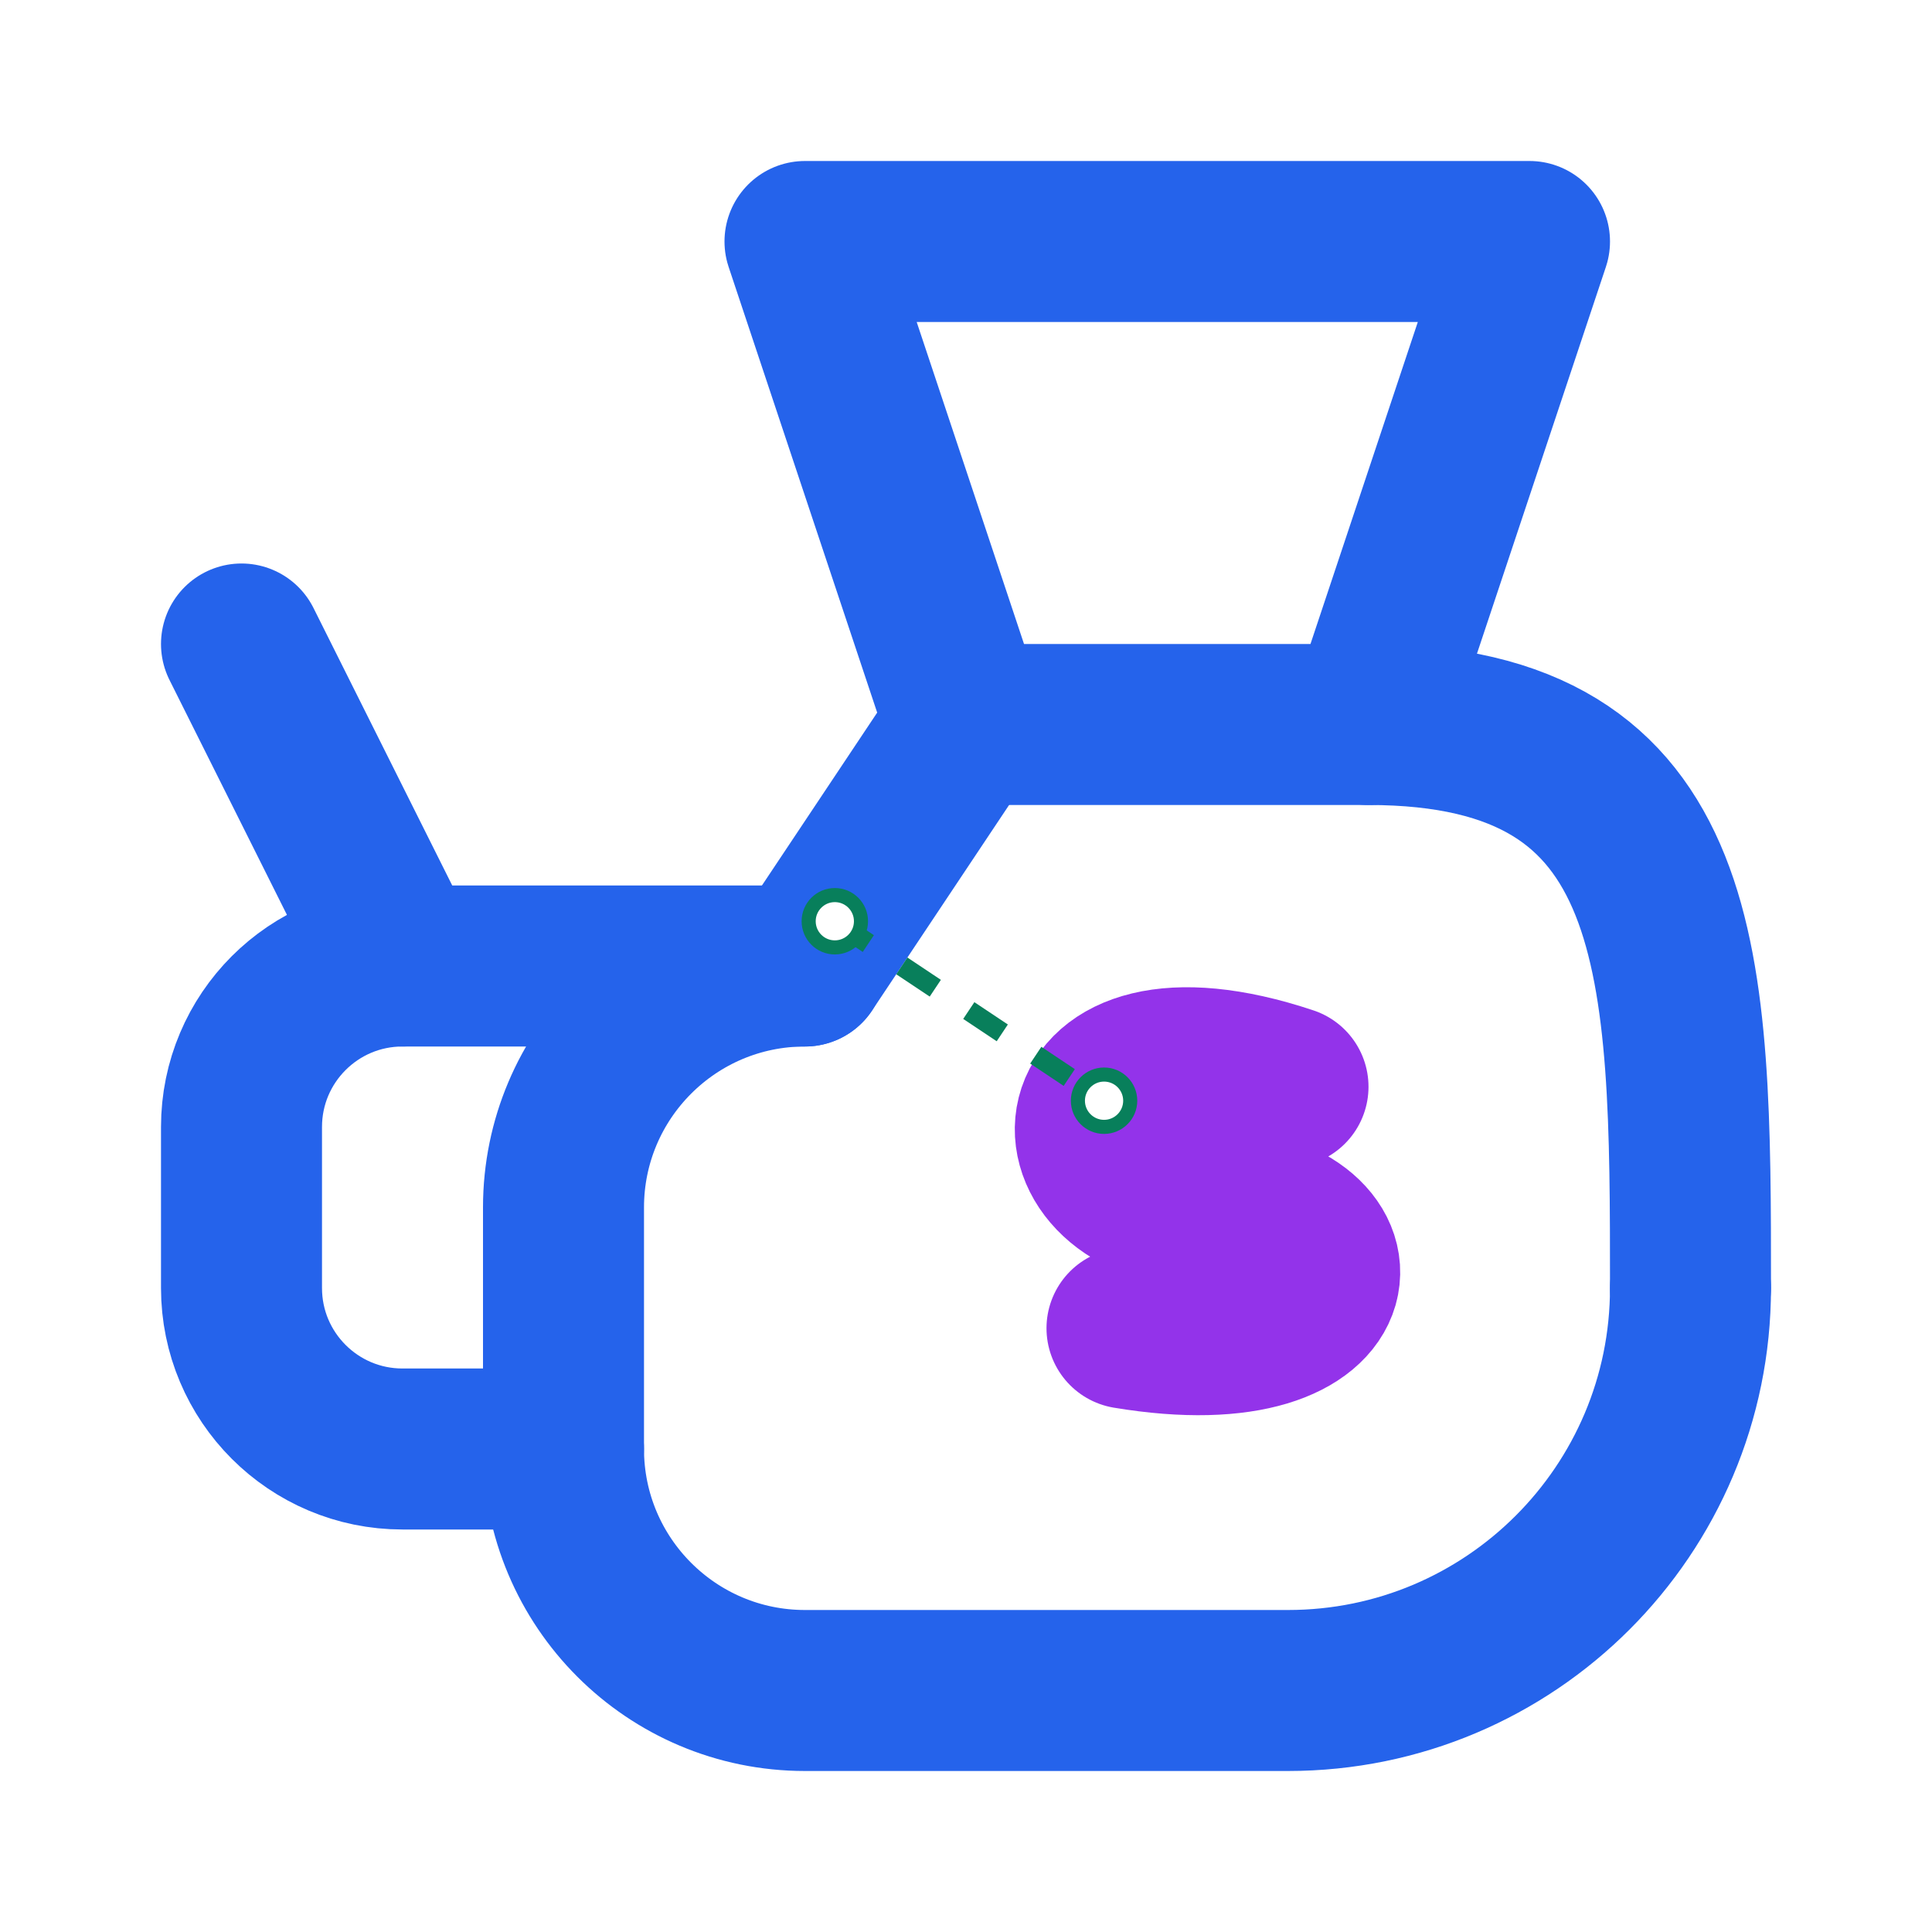
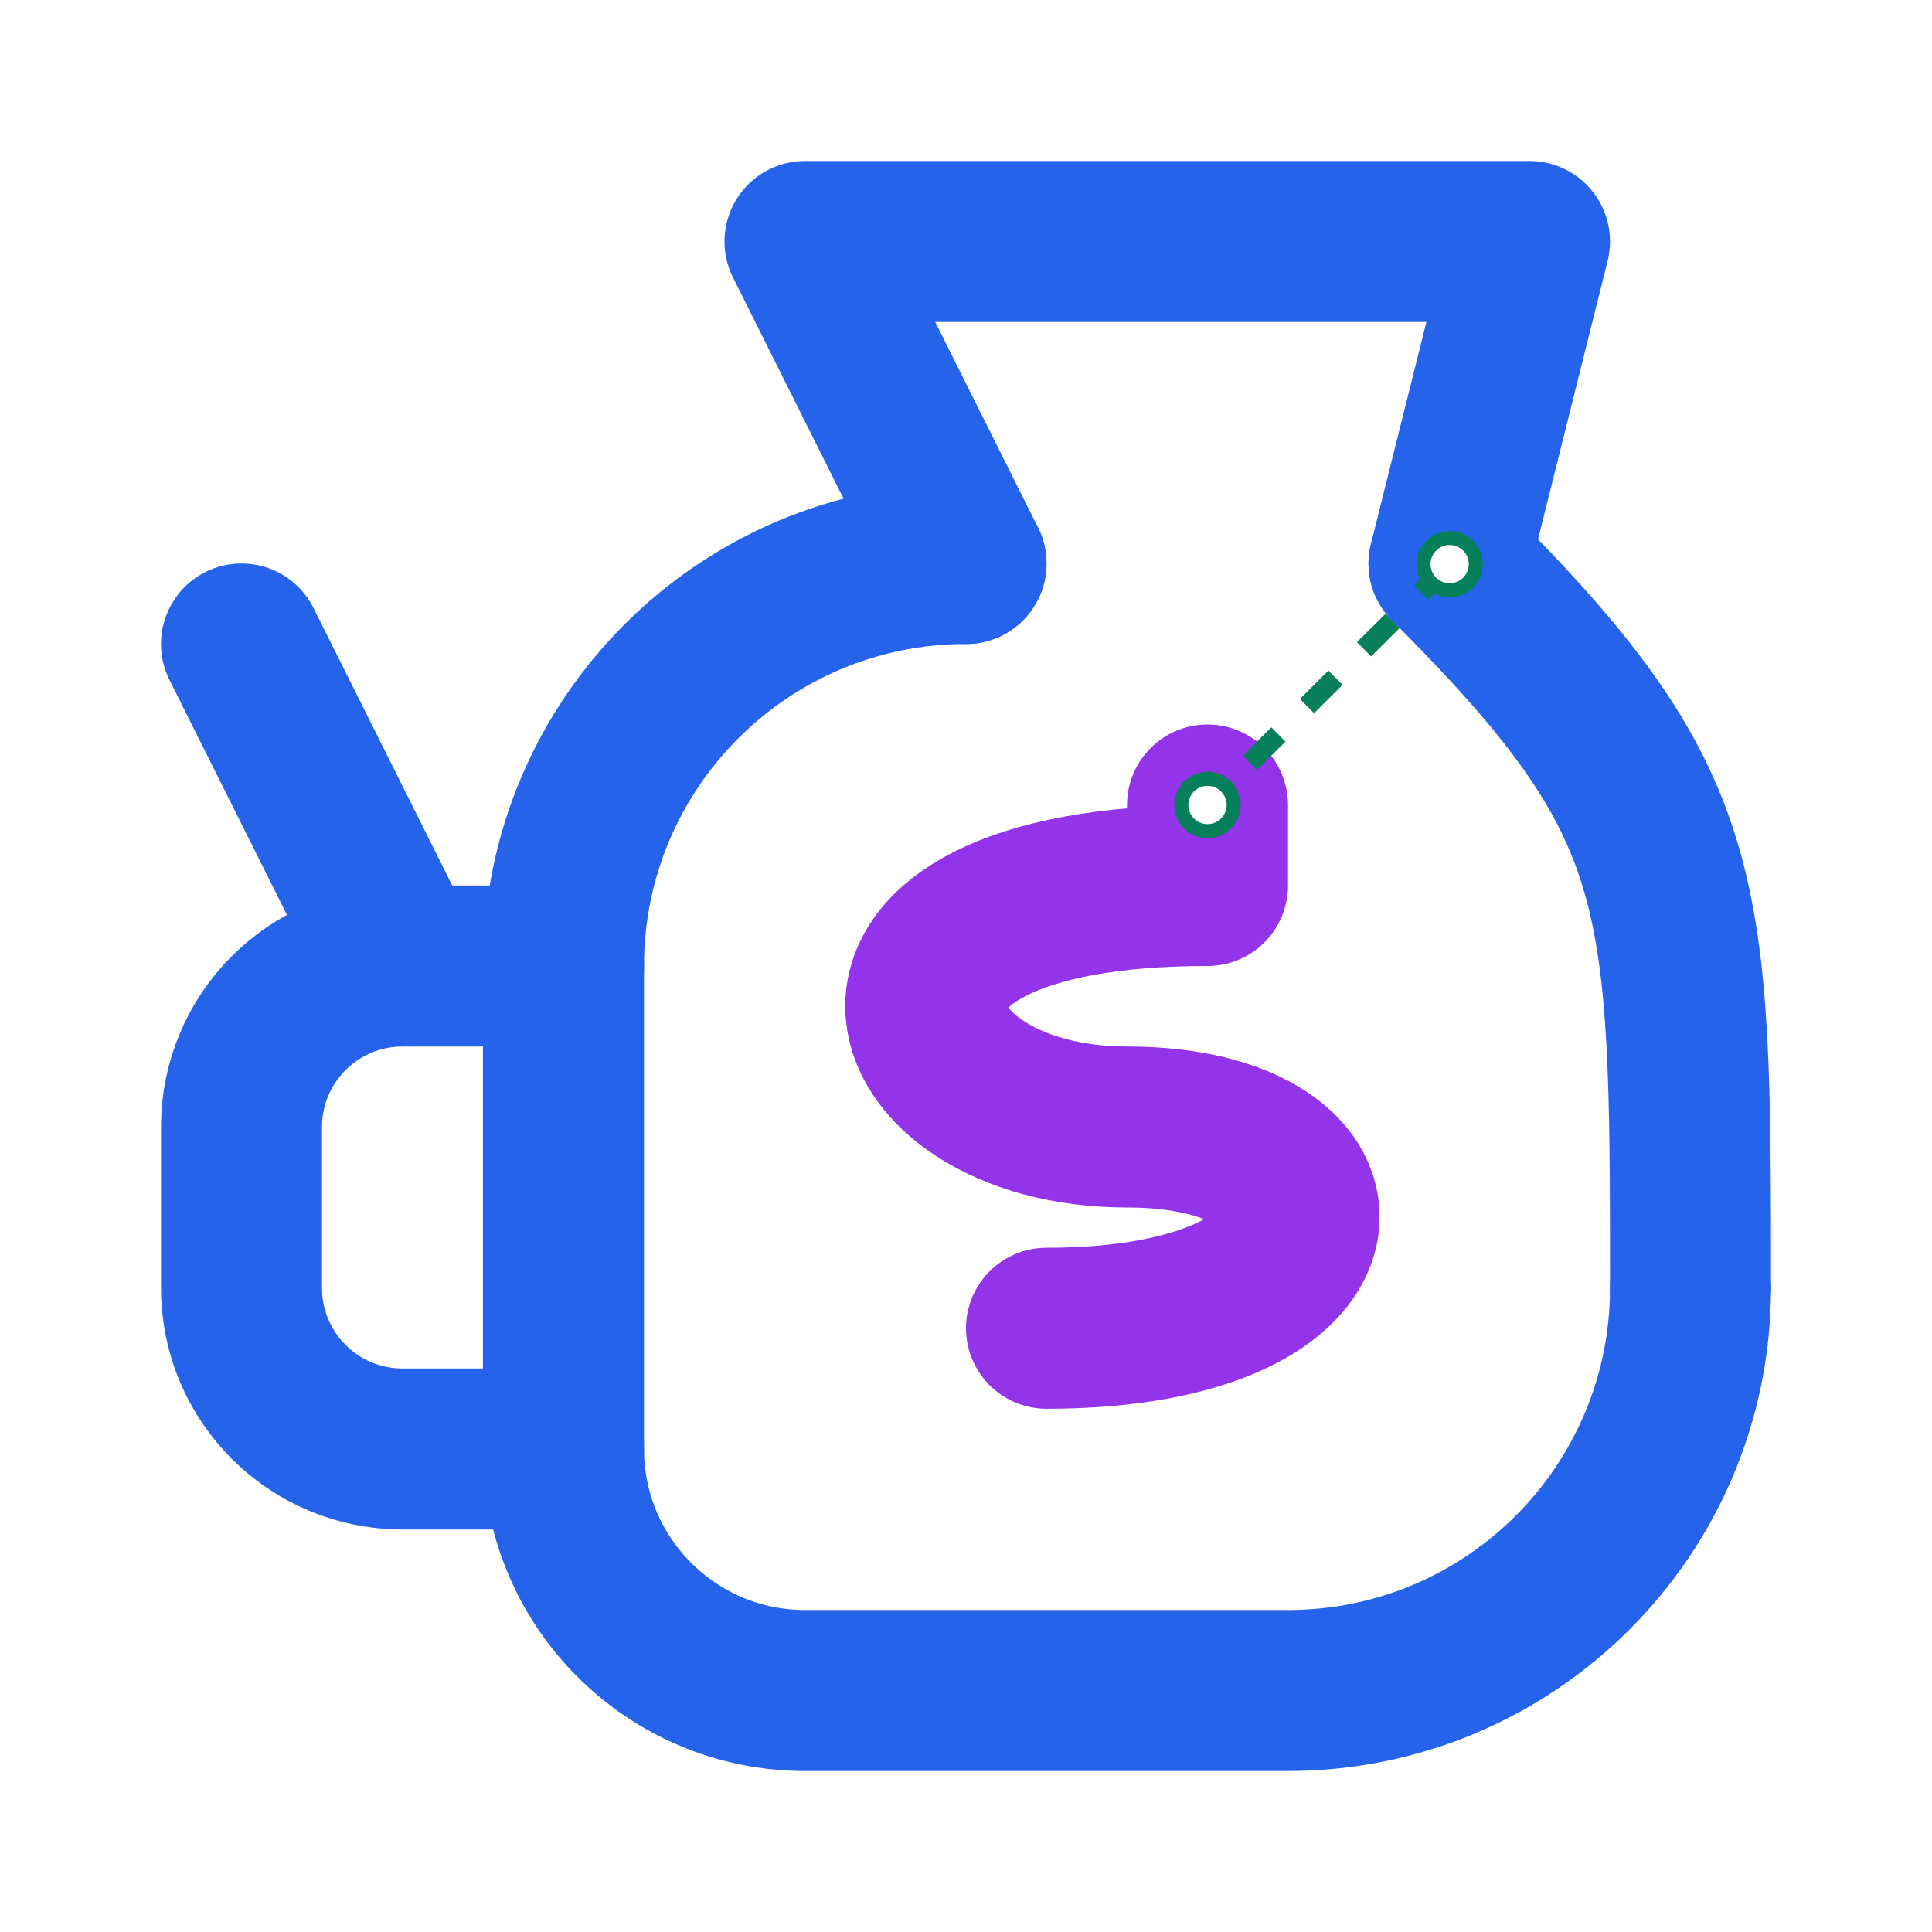
<svg xmlns="http://www.w3.org/2000/svg" width="48" height="48" viewBox="0 0 48 48">
  <rect width="100%" height="100%" fill="white" />
-   <path d="M 20 6 L 38 6 L 34 18 L 24 18 L 20 6 Z" fill="none" stroke="#2563eb" stroke-width="4" stroke-linecap="round" stroke-linejoin="round" />
-   <path d="M 24 18 L 20 24 A 6 6 0 0 0 14 30 L 14 36 A 6 6 0 0 0 20 42 L 32 42 A 10 10 0 0 0 42 32" fill="none" stroke="#2563eb" stroke-width="4" stroke-linecap="round" stroke-linejoin="round" />
-   <path d="M 42 32 C 42 24 42 18 34 18" fill="none" stroke="#2563eb" stroke-width="4" stroke-linecap="round" stroke-linejoin="round" />
-   <path d="M 6 16 L 10 24 L 20 24" fill="none" stroke="#2563eb" stroke-width="4" stroke-linecap="round" stroke-linejoin="round" />
+   <path d="M 24 14 L 20 6 L 38 6 L 36 14" fill="none" stroke="#2563eb" stroke-width="4" stroke-linecap="round" stroke-linejoin="round" />
+   <path d="M 24 14 A 10 10 0 0 0 14 24 L 14 36 A 6 6 0 0 0 20 42 L 32 42 A 10 10 0 0 0 42 32" fill="none" stroke="#2563eb" stroke-width="4" stroke-linecap="round" stroke-linejoin="round" />
+   <path d="M 42 32 C 42 22 42 20 36 14" fill="none" stroke="#2563eb" stroke-width="4" stroke-linecap="round" stroke-linejoin="round" />
+   <path d="M 6 16 L 10 24 L 14 24" fill="none" stroke="#2563eb" stroke-width="4" stroke-linecap="round" stroke-linejoin="round" />
  <path d="M 10 24 A 4 4 0 0 0 6 28 L 6 32 A 4 4 0 0 0 10 36 L 14 36" fill="none" stroke="#2563eb" stroke-width="4" stroke-linecap="round" stroke-linejoin="round" />
-   <path d="M 32 27 C 26 25 26 30 30 30 C 34 30 34 34 28 33" fill="none" stroke="#9333ea" stroke-width="4" stroke-linecap="round" stroke-linejoin="round" />
-   <path d="M20.741 22.888L27.43 27.347" stroke="#087f5b" stroke-width="0.5" stroke-dasharray="1 1" />
-   <circle cx="20.741" cy="22.888" r="0.65" fill="white" stroke="#087f5b" stroke-width="0.35" />
-   <circle cx="27.43" cy="27.347" r="0.65" fill="white" stroke="#087f5b" stroke-width="0.35" />
+   <path d="M 30 20 L 30 22 C 20 22 22 28 28 28 C 34 28 34 33 26 33" fill="none" stroke="#9333ea" stroke-width="4" stroke-linecap="round" stroke-linejoin="round" />
+   <path d="M36.016 14.016L30.0 20.0" stroke="#087f5b" stroke-width="0.5" stroke-dasharray="1 1" />
+   <circle cx="36.016" cy="14.016" r="0.65" fill="white" stroke="#087f5b" stroke-width="0.35" />
+   <circle cx="30.0" cy="20.0" r="0.65" fill="white" stroke="#087f5b" stroke-width="0.35" />
</svg>
